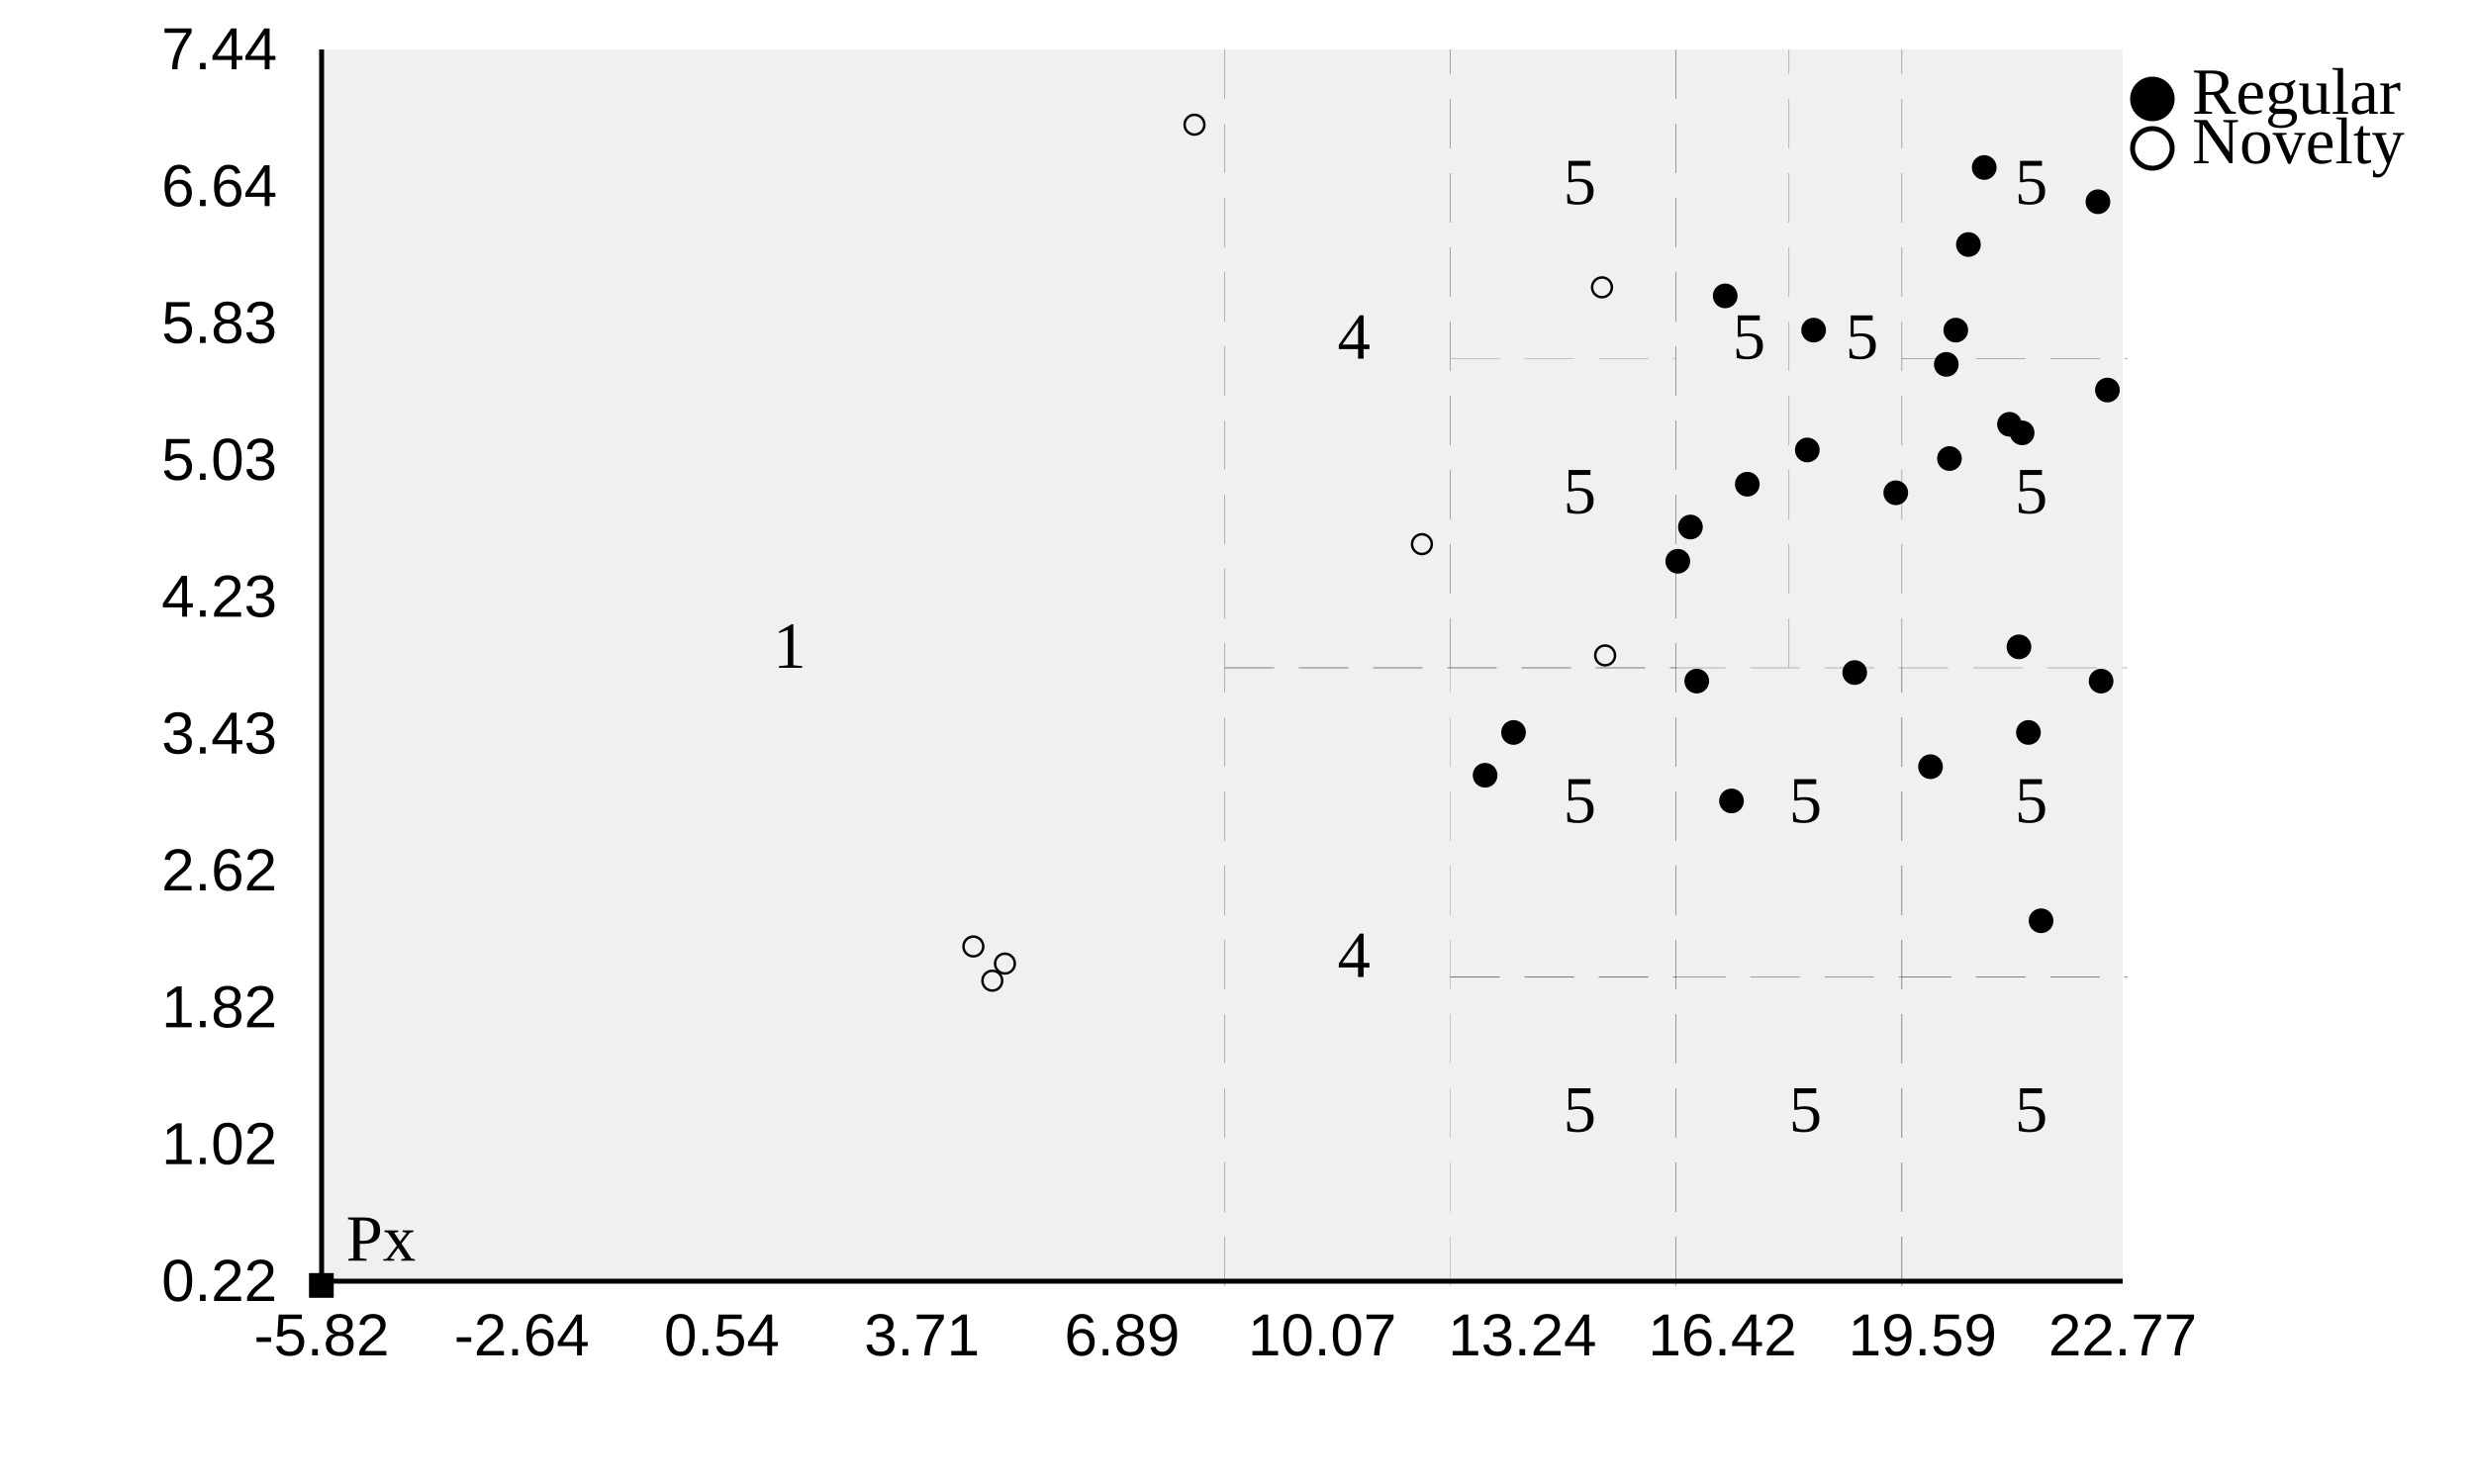
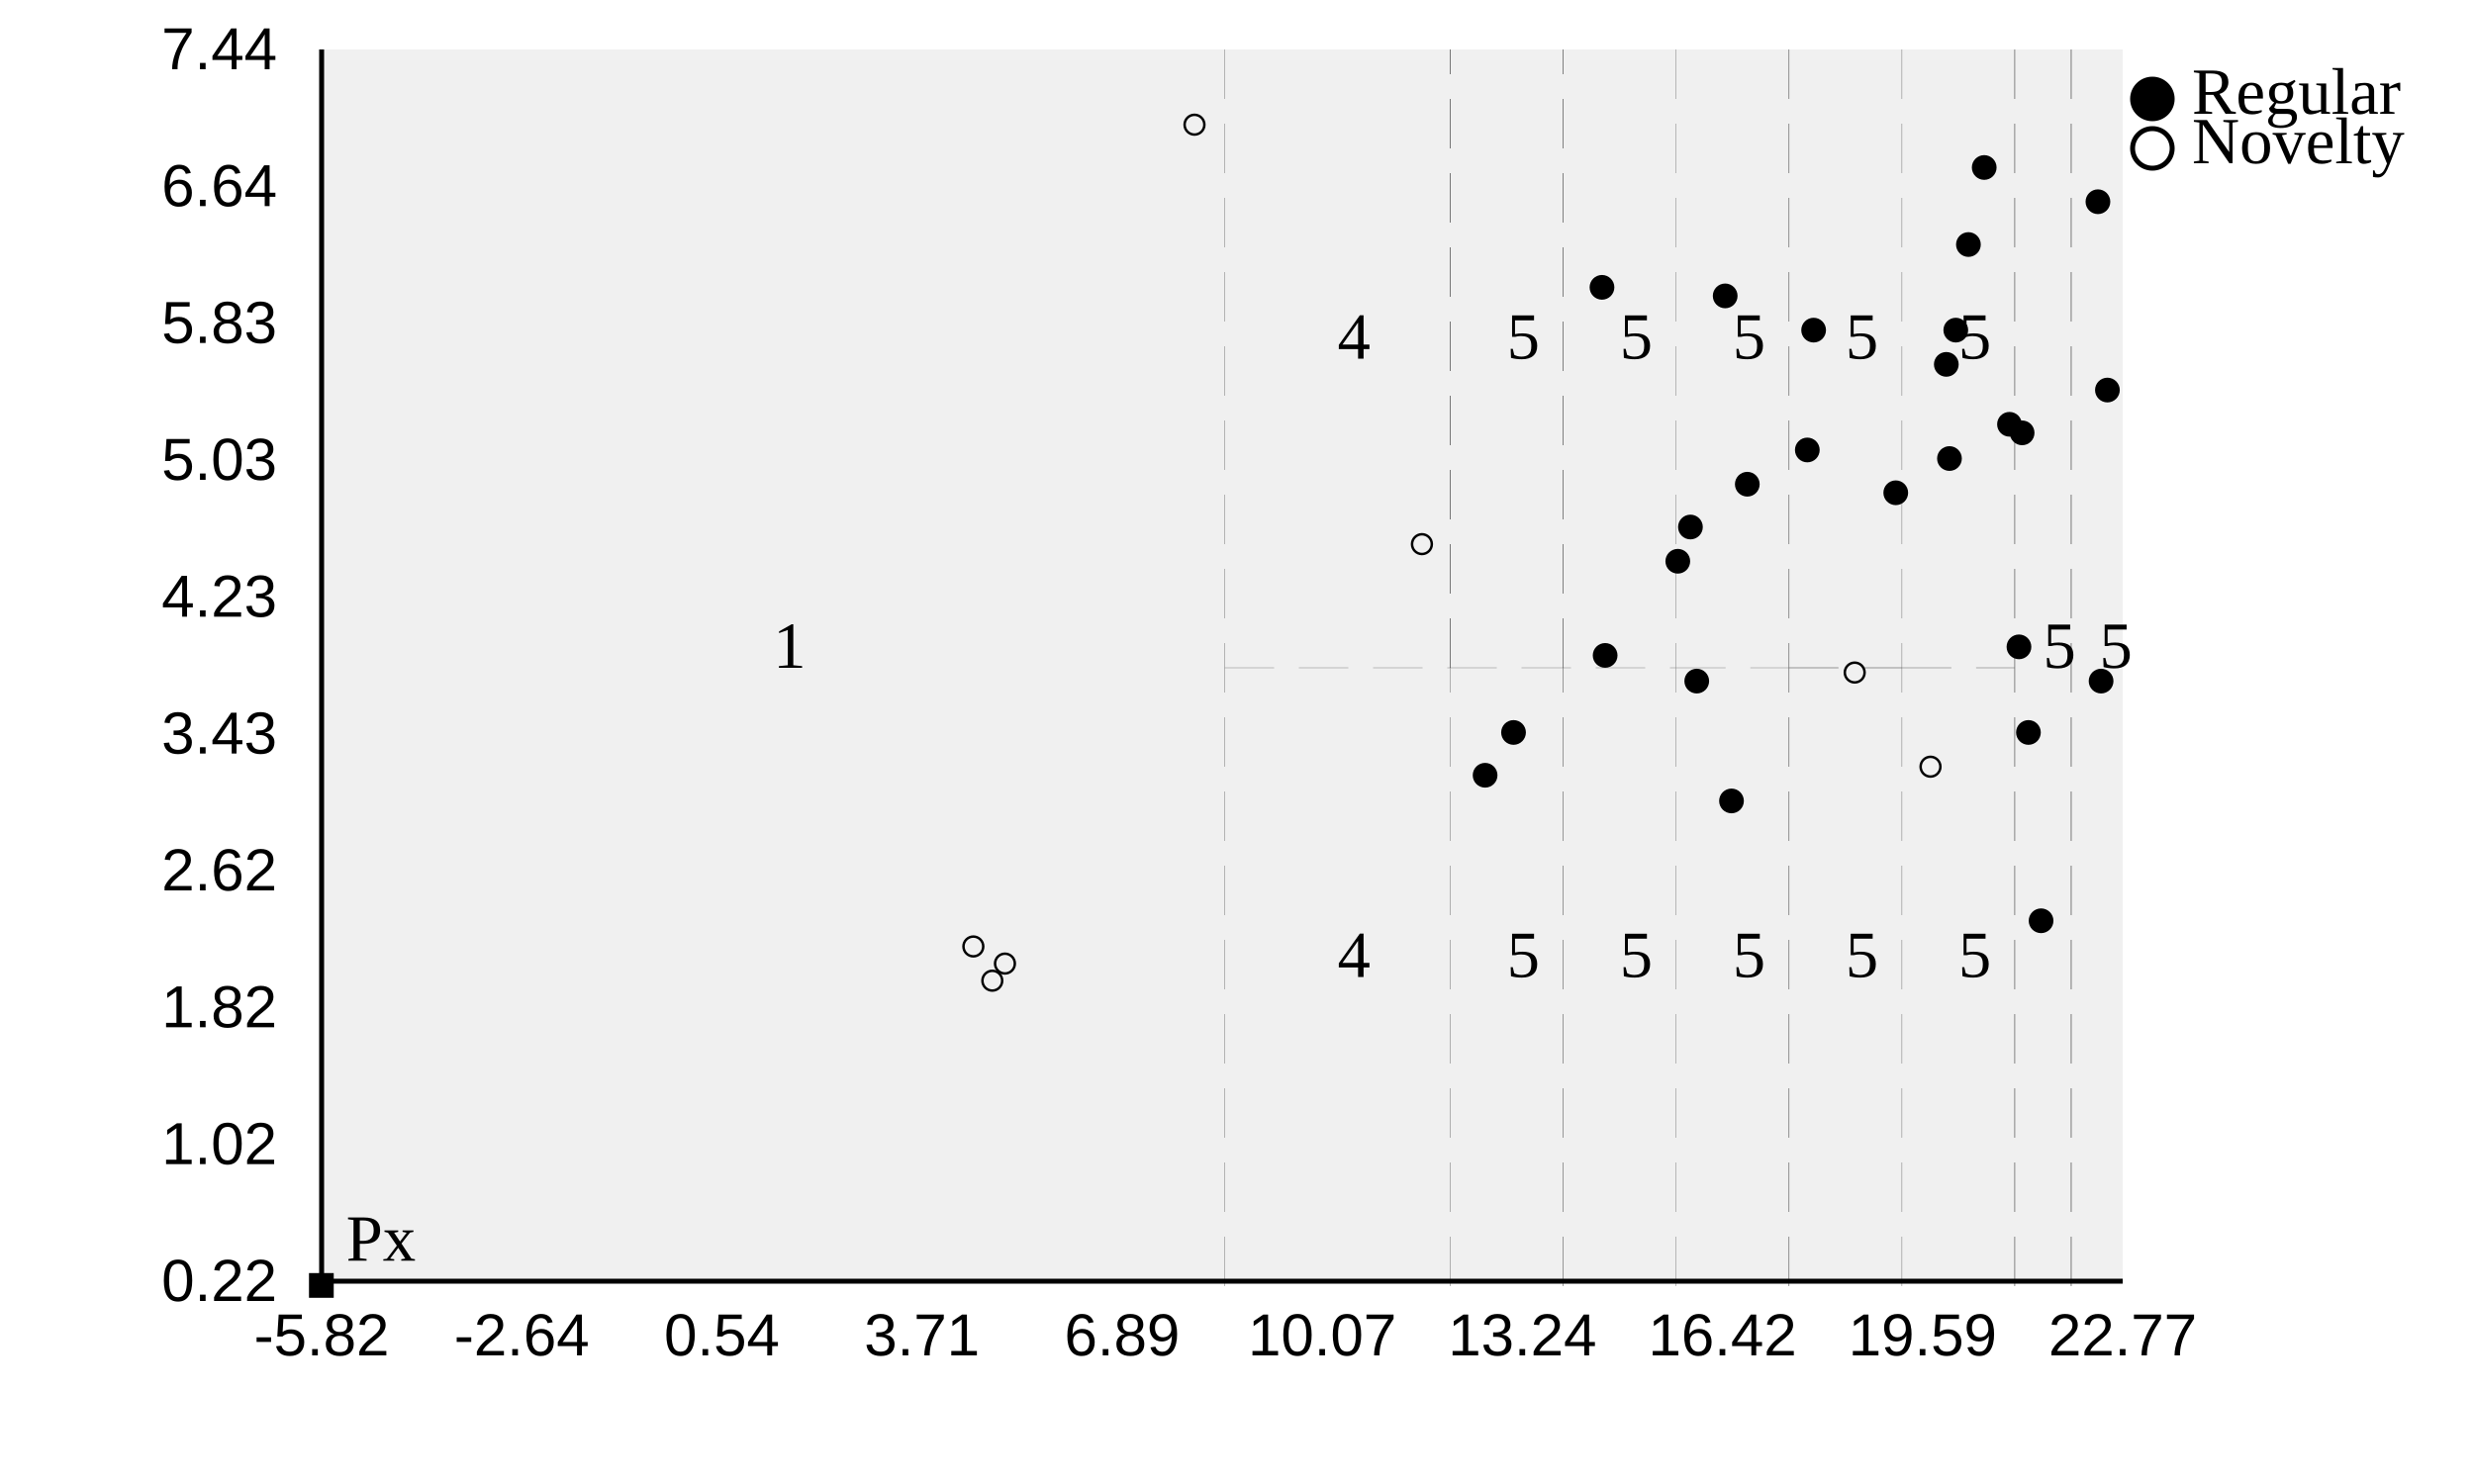
<svg xmlns="http://www.w3.org/2000/svg" width="500" height="300" viewBox="0 0 500 300">
  <defs>
    <style type="text/css">
/* Copy from here for external style sheet */
.svgBackground{
  fill:#ffffff;
}
.graphBackground{
  fill:#f0f0f0;
}

/* graphs titles */
.mainTitle{
  text-anchor: middle;
  fill: #000000;
  font-size: 16px;
  font-family: "Arial", sans-serif;
  font-weight: normal;
}
.subTitle{
  text-anchor: middle;
  fill: #999999;
  font-size: 14px;
  font-family: "Arial", sans-serif;
  font-weight: normal;
}

.axis{
  stroke: #000000;
  stroke-width: 1px;
}

.guideLines{
  stroke: #666666;
  stroke-width: 1px;
  stroke-dasharray: 5 5;
}

.xAxisLabels{
  text-anchor: middle;
  fill: #000000;
  font-size: 12px;
  font-family: "Arial", sans-serif;
  font-weight: normal;
}

.yAxisLabels{
  text-anchor: end;
  fill: #000000;
  font-size: 12px;
  font-family: "Arial", sans-serif;
  font-weight: normal;
}

.xAxisTitle{
  text-anchor: middle;
  fill: #ff0000;
  font-size: 14px;
  font-family: "Arial", sans-serif;
  font-weight: normal;
}

.yAxisTitle{
  fill: #ff0000;
  text-anchor: middle;
  font-size: 14px;
  font-family: "Arial", sans-serif;
  font-weight: normal;
}

.dataPointLabel, .dataPointLabelBackground, .dataPointPopup, .dataPointPopupMask{
  fill: #000000;
  text-anchor:middle;
  font-size: 10px;
  font-family: "Arial", sans-serif;
  font-weight: normal;
}

.dataPointLabelBackground{
  stroke: #ffffff;
  stroke-width: 2;
}

.dataPointPopupMask{
  stroke: white;
  stroke-width: 7;
}

.dataPointPopup{
  fill: black;
  stroke-width: 2;
}

.staggerGuideLine{
  fill: none;
  stroke: #000000;
  stroke-width: 0.5px;
}

/* default line styles */
.line1{
	fill: none;
	stroke: #ff0000;
	stroke-width: 1px;
}
.line2{
	fill: none;
	stroke: #0000ff;
	stroke-width: 1px;
}
.line3{
	fill: none;
	stroke: #00ff00;
	stroke-width: 1px;
}
.line4{
	fill: none;
	stroke: #ffcc00;
	stroke-width: 1px;
}
.line5{
	fill: none;
	stroke: #00ccff;
	stroke-width: 1px;
}
.line6{
	fill: none;
	stroke: #ff00ff;
	stroke-width: 1px;
}
.line7{
	fill: none;
	stroke: #00ffff;
	stroke-width: 1px;
}
.line8{
	fill: none;
	stroke: #ffff00;
	stroke-width: 1px;
}
.line9{
	fill: none;
	stroke: #cc6666;
	stroke-width: 1px;
}
.line10{
	fill: none;
	stroke: #663399;
	stroke-width: 1px;
}
.line11{
	fill: none;
	stroke: #339900;
	stroke-width: 1px;
}
.line12{
	fill: none;
	stroke: #9966FF;
	stroke-width: 1px;
}
/* default fill styles */
.fill1{
	fill: #cc0000;
	fill-opacity: 0.2;
	stroke: none;
}
.fill2{
	fill: #0000cc;
	fill-opacity: 0.2;
	stroke: none;
}
.fill3{
	fill: #00cc00;
	fill-opacity: 0.2;
	stroke: none;
}
.fill4{
	fill: #ffcc00;
	fill-opacity: 0.2;
	stroke: none;
}
.fill5{
	fill: #00ccff;
	fill-opacity: 0.2;
	stroke: none;
}
.fill6{
	fill: #ff00ff;
	fill-opacity: 0.2;
	stroke: none;
}
.fill7{
	fill: #00ffff;
	fill-opacity: 0.2;
	stroke: none;
}
.fill8{
	fill: #ffff00;
	fill-opacity: 0.2;
	stroke: none;
}
.fill9{
	fill: #cc6666;
	fill-opacity: 0.2;
	stroke: none;
}
.fill10{
	fill: #663399;
	fill-opacity: 0.2;
	stroke: none;
}
.fill11{
	fill: #339900;
	fill-opacity: 0.2;
	stroke: none;
}
.fill12{
	fill: #9966FF;
	fill-opacity: 0.2;
	stroke: none;
}
/* default line styles */
.key1,.dataPoint1{
	fill: #ff0000;
	stroke: none;
	stroke-width: 1px;
}
.key2,.dataPoint2{
	fill: #0000ff;
	stroke: none;
	stroke-width: 1px;
}
.key3,.dataPoint3{
	fill: #00ff00;
	stroke: none;
	stroke-width: 1px;
}
.key4,.dataPoint4{
	fill: #ffcc00;
	stroke: none;
	stroke-width: 1px;
}
.key5,.dataPoint5{
	fill: #00ccff;
	stroke: none;
	stroke-width: 1px;
}
.key6,.dataPoint6{
	fill: #ff00ff;
	stroke: none;
	stroke-width: 1px;
}
.key7,.dataPoint7{
	fill: #00ffff;
	stroke: none;
	stroke-width: 1px;
}
.key8,.dataPoint8{
	fill: #ffff00;
	stroke: none;
	stroke-width: 1px;
}
.key9,.dataPoint9{
	fill: #cc6666;
	stroke: none;
	stroke-width: 1px;
}
.key10,.dataPoint10{
	fill: #663399;
	stroke: none;
	stroke-width: 1px;
}
.key11,.dataPoint11{
	fill: #339900;
	stroke: none;
	stroke-width: 1px;
}
.key12,.dataPoint12{
	fill: #9966FF;
	stroke: none;
	stroke-width: 1px;
}


.keyText{
  fill: #000000;
  text-anchor:start;
  font-size: 10px;
  font-family: "Arial", sans-serif;
  font-weight: normal;
}
/* End copy for external style sheet */

</style>
  </defs>
  <rect width="500" height="300" x="0" y="0" class="svgBackground" />
  <g transform="translate( 65.0 10 )">
    <rect x="0" y="0" width="364.0" height="249" class="graphBackground" />
-     <line x1="182.5" y1="250.0" x2="182.5" y2="0.0" stroke-dasharray="10, 5" style="stroke:rgb(116,116,116) ;stroke-width:.1" />
-     <line x1="273.75" y1="250.0" x2="273.75" y2="0.0" stroke-dasharray="10, 5" style="stroke:rgb(70,70,70) ;stroke-width:.1" />
-     <line x1="182.5" y1="125.0" x2="273.75" y2="125.0" stroke-dasharray="10, 5" style="stroke:rgb(6,6,6) ;stroke-width:.1" />
-     <line x1="228.125" y1="250.0" x2="228.125" y2="125.0" stroke-dasharray="10, 5" style="stroke:rgb(155,155,155) ;stroke-width:.1" />
-     <line x1="228.125" y1="187.5" x2="273.75" y2="187.5" stroke-dasharray="10, 5" style="stroke:rgb(4,4,4) ;stroke-width:.1" />
-     <line x1="228.125" y1="125.0" x2="228.125" y2="0.0" stroke-dasharray="10, 5" style="stroke:rgb(88,88,88) ;stroke-width:.1" />
-     <line x1="228.125" y1="62.5" x2="273.75" y2="62.5" stroke-dasharray="10, 5" style="stroke:rgb(152,152,152) ;stroke-width:.1" />
-     <line x1="273.75" y1="125.0" x2="365.0" y2="125.0" stroke-dasharray="10, 5" style="stroke:rgb(117,117,117) ;stroke-width:.1" />
-     <line x1="319.375" y1="250.0" x2="319.375" y2="125.0" stroke-dasharray="10, 5" style="stroke:rgb(34,34,34) ;stroke-width:.1" />
-     <line x1="273.75" y1="187.5" x2="319.375" y2="187.5" stroke-dasharray="10, 5" style="stroke:rgb(68,68,68) ;stroke-width:.1" />
-     <line x1="319.375" y1="187.5" x2="365.0" y2="187.5" stroke-dasharray="10, 5" style="stroke:rgb(22,22,22) ;stroke-width:.1" />
-     <line x1="319.375" y1="125.0" x2="319.375" y2="0.0" stroke-dasharray="10, 5" style="stroke:rgb(97,97,97) ;stroke-width:.1" />
-     <line x1="296.563" y1="125.0" x2="296.563" y2="0.0" stroke-dasharray="10, 5" style="stroke:rgb(121,121,121) ;stroke-width:.1" />
-     <line x1="319.375" y1="62.5" x2="365.0" y2="62.5" stroke-dasharray="10, 5" style="stroke:rgb(102,102,102) ;stroke-width:.1" />
+     <line x1="182.5" y1="250.0" x2="182.5" y2="0.0" stroke-dasharray="10, 5" style="stroke:rgb(118,118,118) ;stroke-width:.1" />
+     <line x1="273.75" y1="250.0" x2="273.75" y2="0.0" stroke-dasharray="10, 5" style="stroke:rgb(123,123,123) ;stroke-width:.1" />
+     <line x1="182.5" y1="125.0" x2="273.75" y2="125.0" stroke-dasharray="10, 5" style="stroke:rgb(128,128,128) ;stroke-width:.1" />
+     <line x1="228.125" y1="250.0" x2="228.125" y2="125.0" stroke-dasharray="10, 5" style="stroke:rgb(109,109,109) ;stroke-width:.1" />
+     <line x1="250.938" y1="250.0" x2="250.938" y2="125.0" stroke-dasharray="10, 5" style="stroke:rgb(63,63,63) ;stroke-width:.1" />
+     <line x1="228.125" y1="125.0" x2="228.125" y2="0.0" stroke-dasharray="10, 5" style="stroke:rgb(0,0,0) ;stroke-width:.1" />
+     <line x1="250.938" y1="125.0" x2="250.938" y2="0.0" stroke-dasharray="10, 5" style="stroke:rgb(17,17,17) ;stroke-width:.1" />
+     <line x1="319.375" y1="250.0" x2="319.375" y2="0.0" stroke-dasharray="10, 5" style="stroke:rgb(112,112,112) ;stroke-width:.1" />
+     <line x1="296.563" y1="250.0" x2="296.563" y2="0.0" stroke-dasharray="10, 5" style="stroke:rgb(46,46,46) ;stroke-width:.1" />
+     <line x1="273.75" y1="125.0" x2="296.563" y2="125.0" stroke-dasharray="10, 5" style="stroke:rgb(132,132,132) ;stroke-width:.1" />
+     <line x1="296.563" y1="125.0" x2="319.375" y2="125.0" stroke-dasharray="10, 5" style="stroke:rgb(57,57,57) ;stroke-width:.1" />
+     <line x1="342.187" y1="250.0" x2="342.187" y2="0.0" stroke-dasharray="10, 5" style="stroke:rgb(24,24,24) ;stroke-width:.1" />
+     <line x1="319.375" y1="125.0" x2="342.187" y2="125.0" stroke-dasharray="10, 5" style="stroke:rgb(95,95,95) ;stroke-width:.1" />
+     <line x1="353.594" y1="250.0" x2="353.594" y2="0.0" stroke-dasharray="10, 5" style="stroke:rgb(5,5,5) ;stroke-width:.1" />
    <text x="91.25" y="125.0" font-size="small" text="1">1</text>
    <text x="205.312" y="187.5" font-size="small" text="4">4</text>
-     <text x="250.938" y="218.75" font-size="small" text="5">5</text>
-     <text x="250.938" y="156.25" font-size="small" text="5">5</text>
+     <text x="239.531" y="187.5" font-size="small" text="5">5</text>
+     <text x="262.344" y="187.5" font-size="small" text="5">5</text>
    <text x="205.312" y="62.5" font-size="small" text="4">4</text>
-     <text x="250.938" y="93.75" font-size="small" text="5">5</text>
-     <text x="250.938" y="31.25" font-size="small" text="5">5</text>
-     <text x="296.563" y="218.75" font-size="small" text="5">5</text>
-     <text x="296.563" y="156.25" font-size="small" text="5">5</text>
-     <text x="342.187" y="218.75" font-size="small" text="5">5</text>
-     <text x="342.187" y="156.25" font-size="small" text="5">5</text>
+     <text x="239.531" y="62.5" font-size="small" text="5">5</text>
+     <text x="262.344" y="62.5" font-size="small" text="5">5</text>
+     <text x="285.156" y="187.5" font-size="small" text="5">5</text>
    <text x="285.156" y="62.5" font-size="small" text="5">5</text>
+     <text x="307.969" y="187.5" font-size="small" text="5">5</text>
    <text x="307.969" y="62.5" font-size="small" text="5">5</text>
-     <text x="342.187" y="93.75" font-size="small" text="5">5</text>
-     <text x="342.187" y="31.25" font-size="small" text="5">5</text>
+     <text x="330.781" y="187.5" font-size="small" text="5">5</text>
+     <text x="330.781" y="62.5" font-size="small" text="5">5</text>
+     <text x="347.891" y="125.0" font-size="small" text="5">5</text>
+     <text x="359.297" y="125.0" font-size="small" text="5">5</text>
    <rect x="-2.553" y="247.359" width="5" height="5" />
    <text x="4.947" y="244.859" font-size="small" text="Px">Px</text>
    <circle cx="235.142" cy="146.723" r="2" stroke="black" />
    <circle cx="358.997" cy="30.781" r="2" stroke="black" />
    <circle cx="347.505" cy="176.141" r="2" stroke="black" />
    <circle cx="360.912" cy="68.852" r="2" stroke="black" />
    <circle cx="301.538" cy="56.738" r="2" stroke="black" />
    <circle cx="240.888" cy="138.071" r="2" stroke="black" />
    <circle cx="288.132" cy="87.887" r="2" stroke="black" />
    <circle cx="300.262" cy="80.965" r="2" stroke="black" />
-     <circle cx="309.838" cy="125.957" r="2" stroke="black" />
    <circle cx="328.352" cy="63.66" r="2" stroke="black" />
    <circle cx="284.939" cy="151.915" r="2" stroke="black" />
    <circle cx="328.991" cy="82.696" r="2" stroke="black" />
    <circle cx="341.121" cy="75.774" r="2" stroke="black" />
+     <circle cx="258.764" cy="48.086" r="2" stroke="black" />
    <circle cx="343.674" cy="77.504" r="2" stroke="black" />
-     <circle cx="325.16" cy="144.993" r="2" stroke="black" />
    <circle cx="283.663" cy="49.817" r="2" stroke="black" />
    <circle cx="359.635" cy="127.688" r="2" stroke="black" />
    <circle cx="344.951" cy="138.071" r="2" stroke="black" />
    <circle cx="274.086" cy="103.461" r="2" stroke="black" />
    <circle cx="330.268" cy="56.738" r="2" stroke="black" />
    <circle cx="336.013" cy="23.859" r="2" stroke="black" />
+     <circle cx="259.402" cy="122.496" r="2" stroke="black" />
    <circle cx="277.917" cy="127.688" r="2" stroke="black" />
    <circle cx="332.821" cy="39.434" r="2" stroke="black" />
    <circle cx="318.137" cy="89.617" r="2" stroke="black" />
    <circle cx="276.64" cy="96.539" r="2" stroke="black" />
    <circle cx="343.036" cy="120.766" r="2" stroke="black" />
-     <circle cx="258.764" cy="48.086" r="2" stroke="black" stroke-width="0.5" fill="none" />
-     <circle cx="259.402" cy="122.496" r="2" stroke="black" stroke-width="0.5" fill="none" />
+     <circle cx="309.838" cy="125.957" r="2" stroke="black" stroke-width="0.5" fill="none" />
+     <circle cx="325.16" cy="144.993" r="2" stroke="black" stroke-width="0.5" fill="none" />
    <circle cx="222.374" cy="100" r="2" stroke="black" stroke-width="0.5" fill="none" />
    <circle cx="176.407" cy="15.207" r="2" stroke="black" stroke-width="0.5" fill="none" />
    <circle cx="138.102" cy="184.794" r="2" stroke="black" stroke-width="0.5" fill="none" />
    <circle cx="131.718" cy="181.333" r="2" stroke="black" stroke-width="0.5" fill="none" />
    <circle cx="135.548" cy="188.254" r="2" stroke="black" stroke-width="0.5" fill="none" />
    <circle cx="370" cy="10" r="4.0" stroke="black" />
    <text x="378" y="13" font-size="small" text="Regular">Regular</text>
    <circle cx="370" cy="20" r="4.0" stroke-width="1" fill="none" stroke="black" />
    <text x="378" y="23" font-size="small" text="Novelty">Novelty</text>
    <path d="M 0 249 h364.0" class="axis" id="yAxis" />
    <path d="M 0.0 0 v249" class="axis" id="xAxis" />
    <text class="xAxisLabels" x="0.0" y="264" style="text-anchor: middle">-5.82</text>
    <text class="xAxisLabels" x="40.444" y="264" style="text-anchor: middle">-2.64</text>
    <text class="xAxisLabels" x="80.889" y="264" style="text-anchor: middle">0.54</text>
    <text class="xAxisLabels" x="121.333" y="264" style="text-anchor: middle">3.71</text>
    <text class="xAxisLabels" x="161.778" y="264" style="text-anchor: middle">6.89</text>
    <text class="xAxisLabels" x="202.222" y="264" style="text-anchor: middle">10.07</text>
    <text class="xAxisLabels" x="242.667" y="264" style="text-anchor: middle">13.24</text>
    <text class="xAxisLabels" x="283.111" y="264" style="text-anchor: middle">16.42</text>
    <text class="xAxisLabels" x="323.556" y="264" style="text-anchor: middle">19.59</text>
    <text class="xAxisLabels" x="364.0" y="264" style="text-anchor: middle">22.77</text>
    <text x="3" y="253.0" class="yAxisLabels" style="text-anchor: end" transform="translate( -12 0 ) rotate( 0 3 253.0 ) ">0.22</text>
    <text x="3" y="225.333" class="yAxisLabels" style="text-anchor: end" transform="translate( -12 0 ) rotate( 0 3 225.3333 ) ">1.02</text>
    <text x="3" y="197.667" class="yAxisLabels" style="text-anchor: end" transform="translate( -12 0 ) rotate( 0 3 197.6667 ) ">1.82</text>
    <text x="3" y="170.0" class="yAxisLabels" style="text-anchor: end" transform="translate( -12 0 ) rotate( 0 3 170.0 ) ">2.62</text>
    <text x="3" y="142.333" class="yAxisLabels" style="text-anchor: end" transform="translate( -12 0 ) rotate( 0 3 142.3333 ) ">3.43</text>
    <text x="3" y="114.667" class="yAxisLabels" style="text-anchor: end" transform="translate( -12 0 ) rotate( 0 3 114.6667 ) ">4.23</text>
    <text x="3" y="87.0" class="yAxisLabels" style="text-anchor: end" transform="translate( -12 0 ) rotate( 0 3 87.0 ) ">5.03</text>
    <text x="3" y="59.333" class="yAxisLabels" style="text-anchor: end" transform="translate( -12 0 ) rotate( 0 3 59.33333 ) ">5.83</text>
    <text x="3" y="31.667" class="yAxisLabels" style="text-anchor: end" transform="translate( -12 0 ) rotate( 0 3 31.66667 ) ">6.64</text>
    <text x="3" y="4.0" class="yAxisLabels" style="text-anchor: end" transform="translate( -12 0 ) rotate( 0 3 4.0 ) ">7.44</text>
    <g />
  </g>
</svg>
